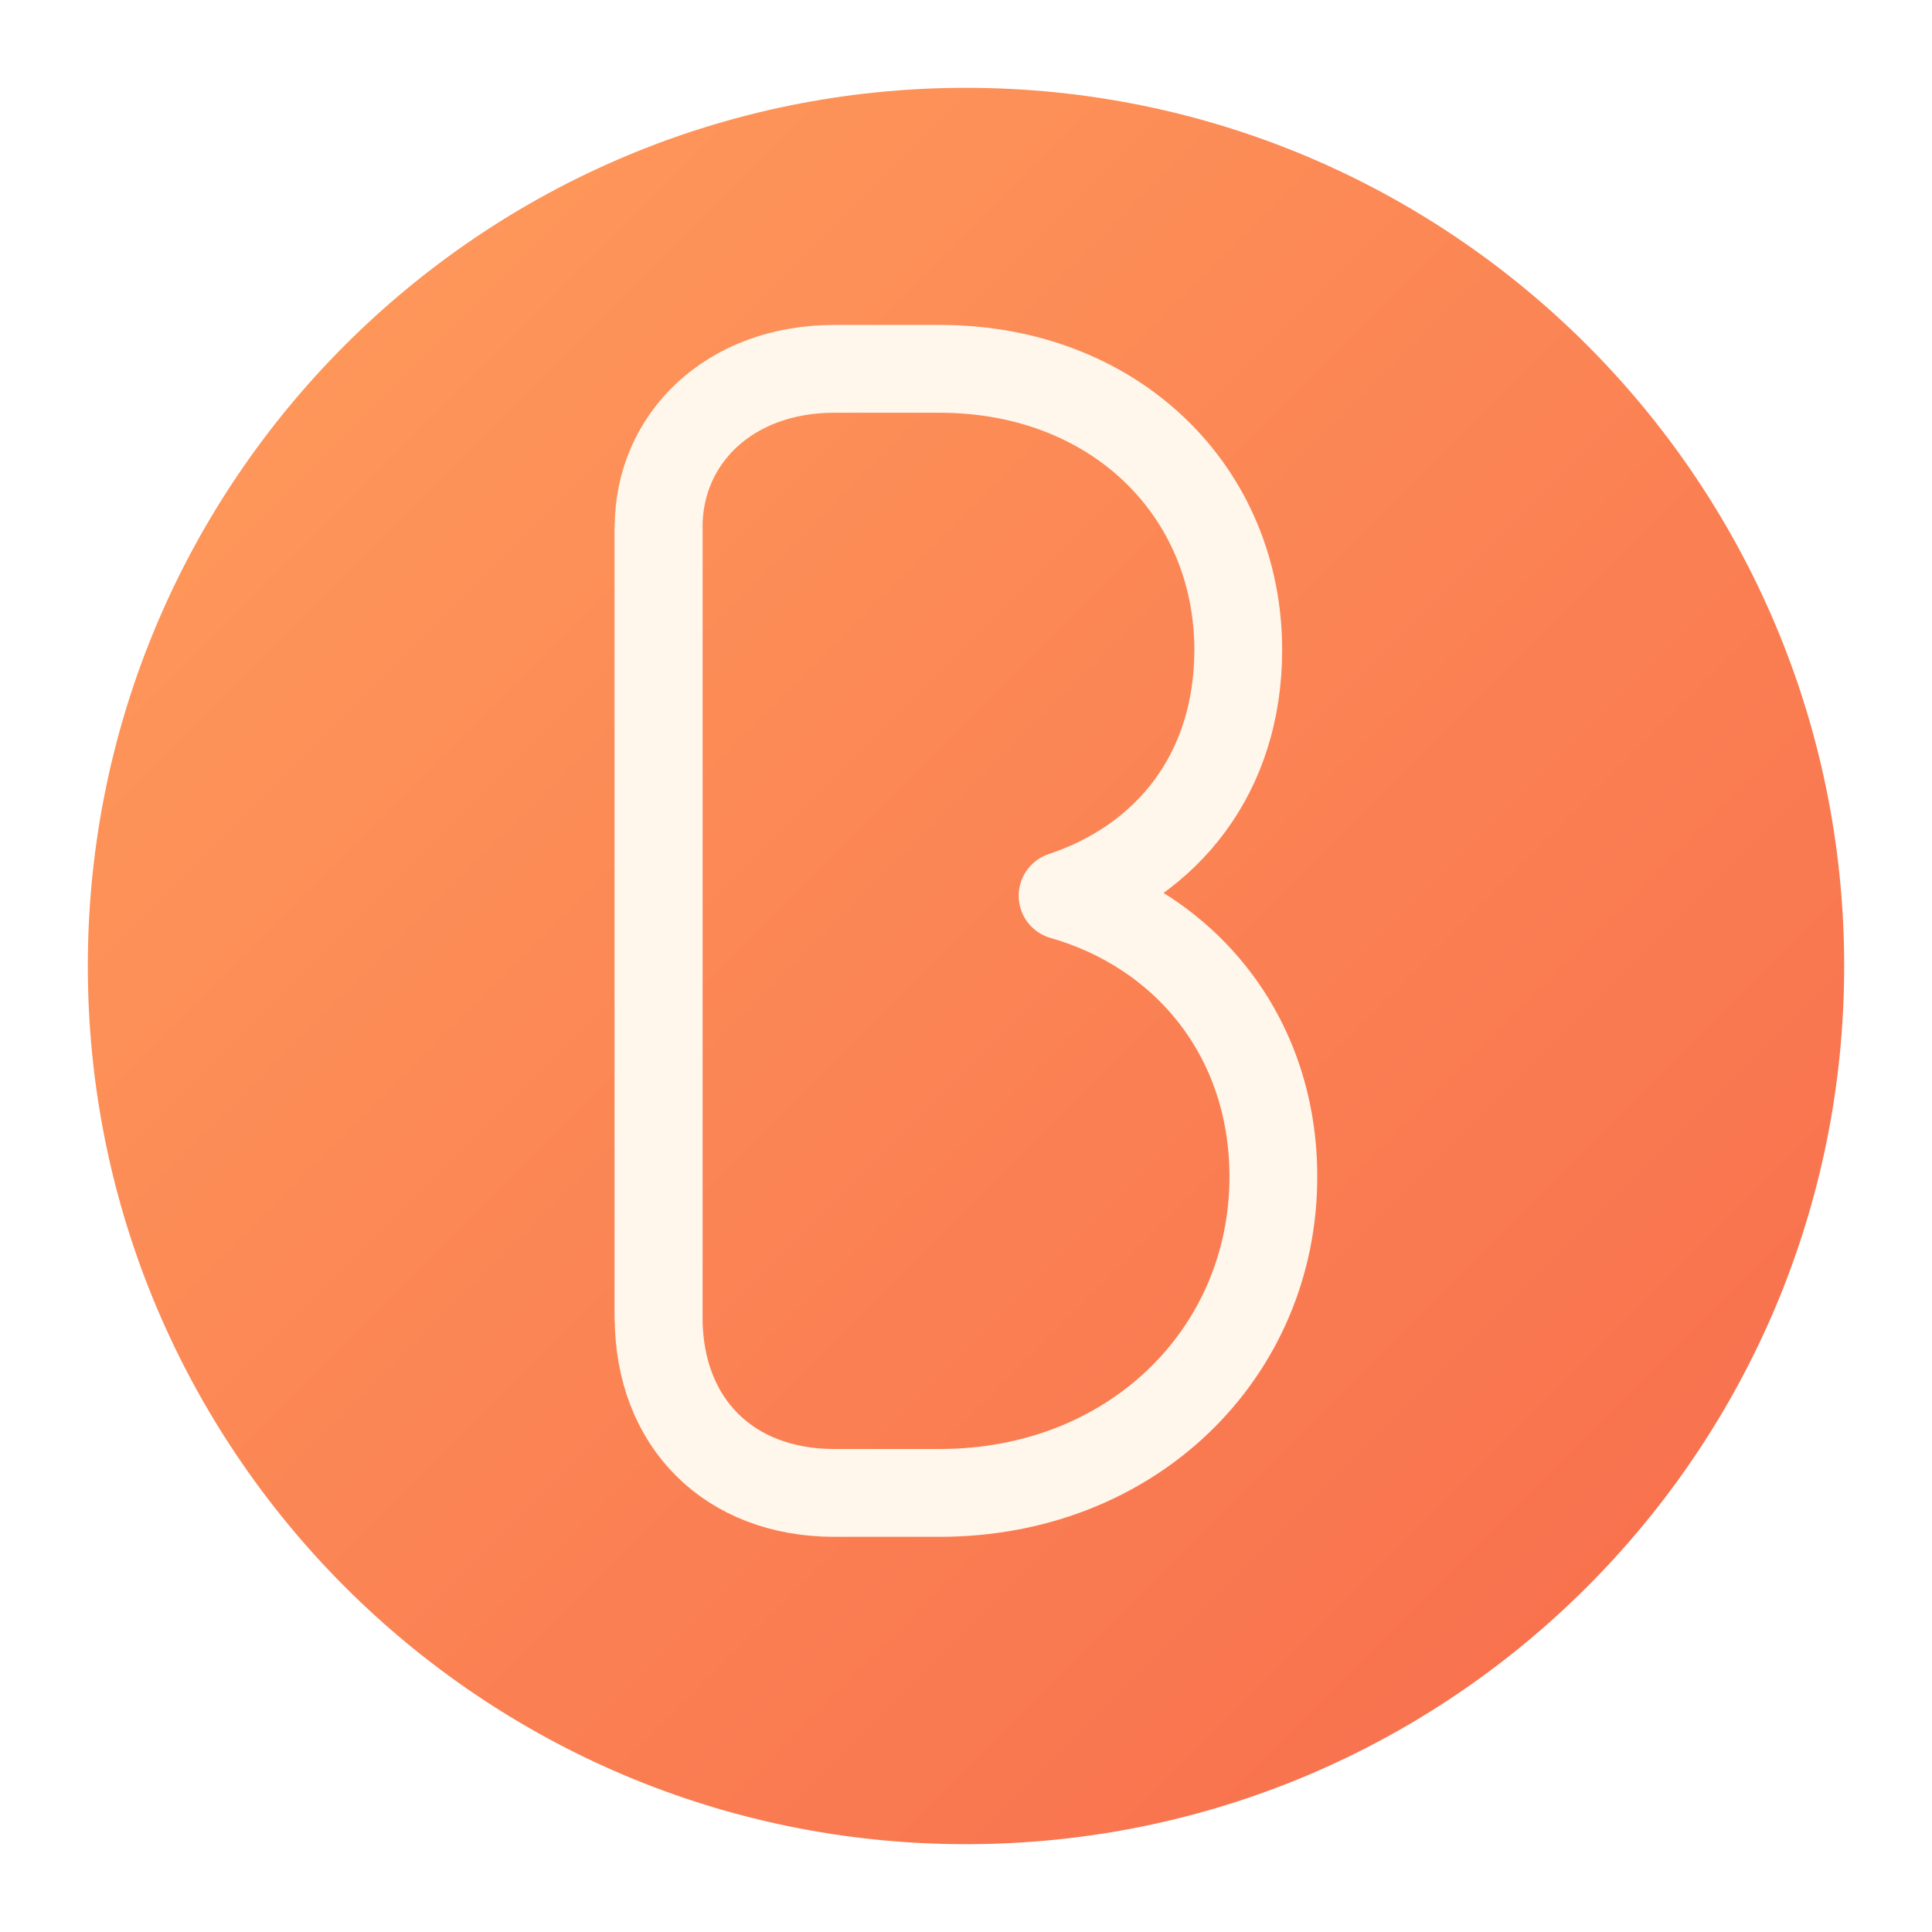
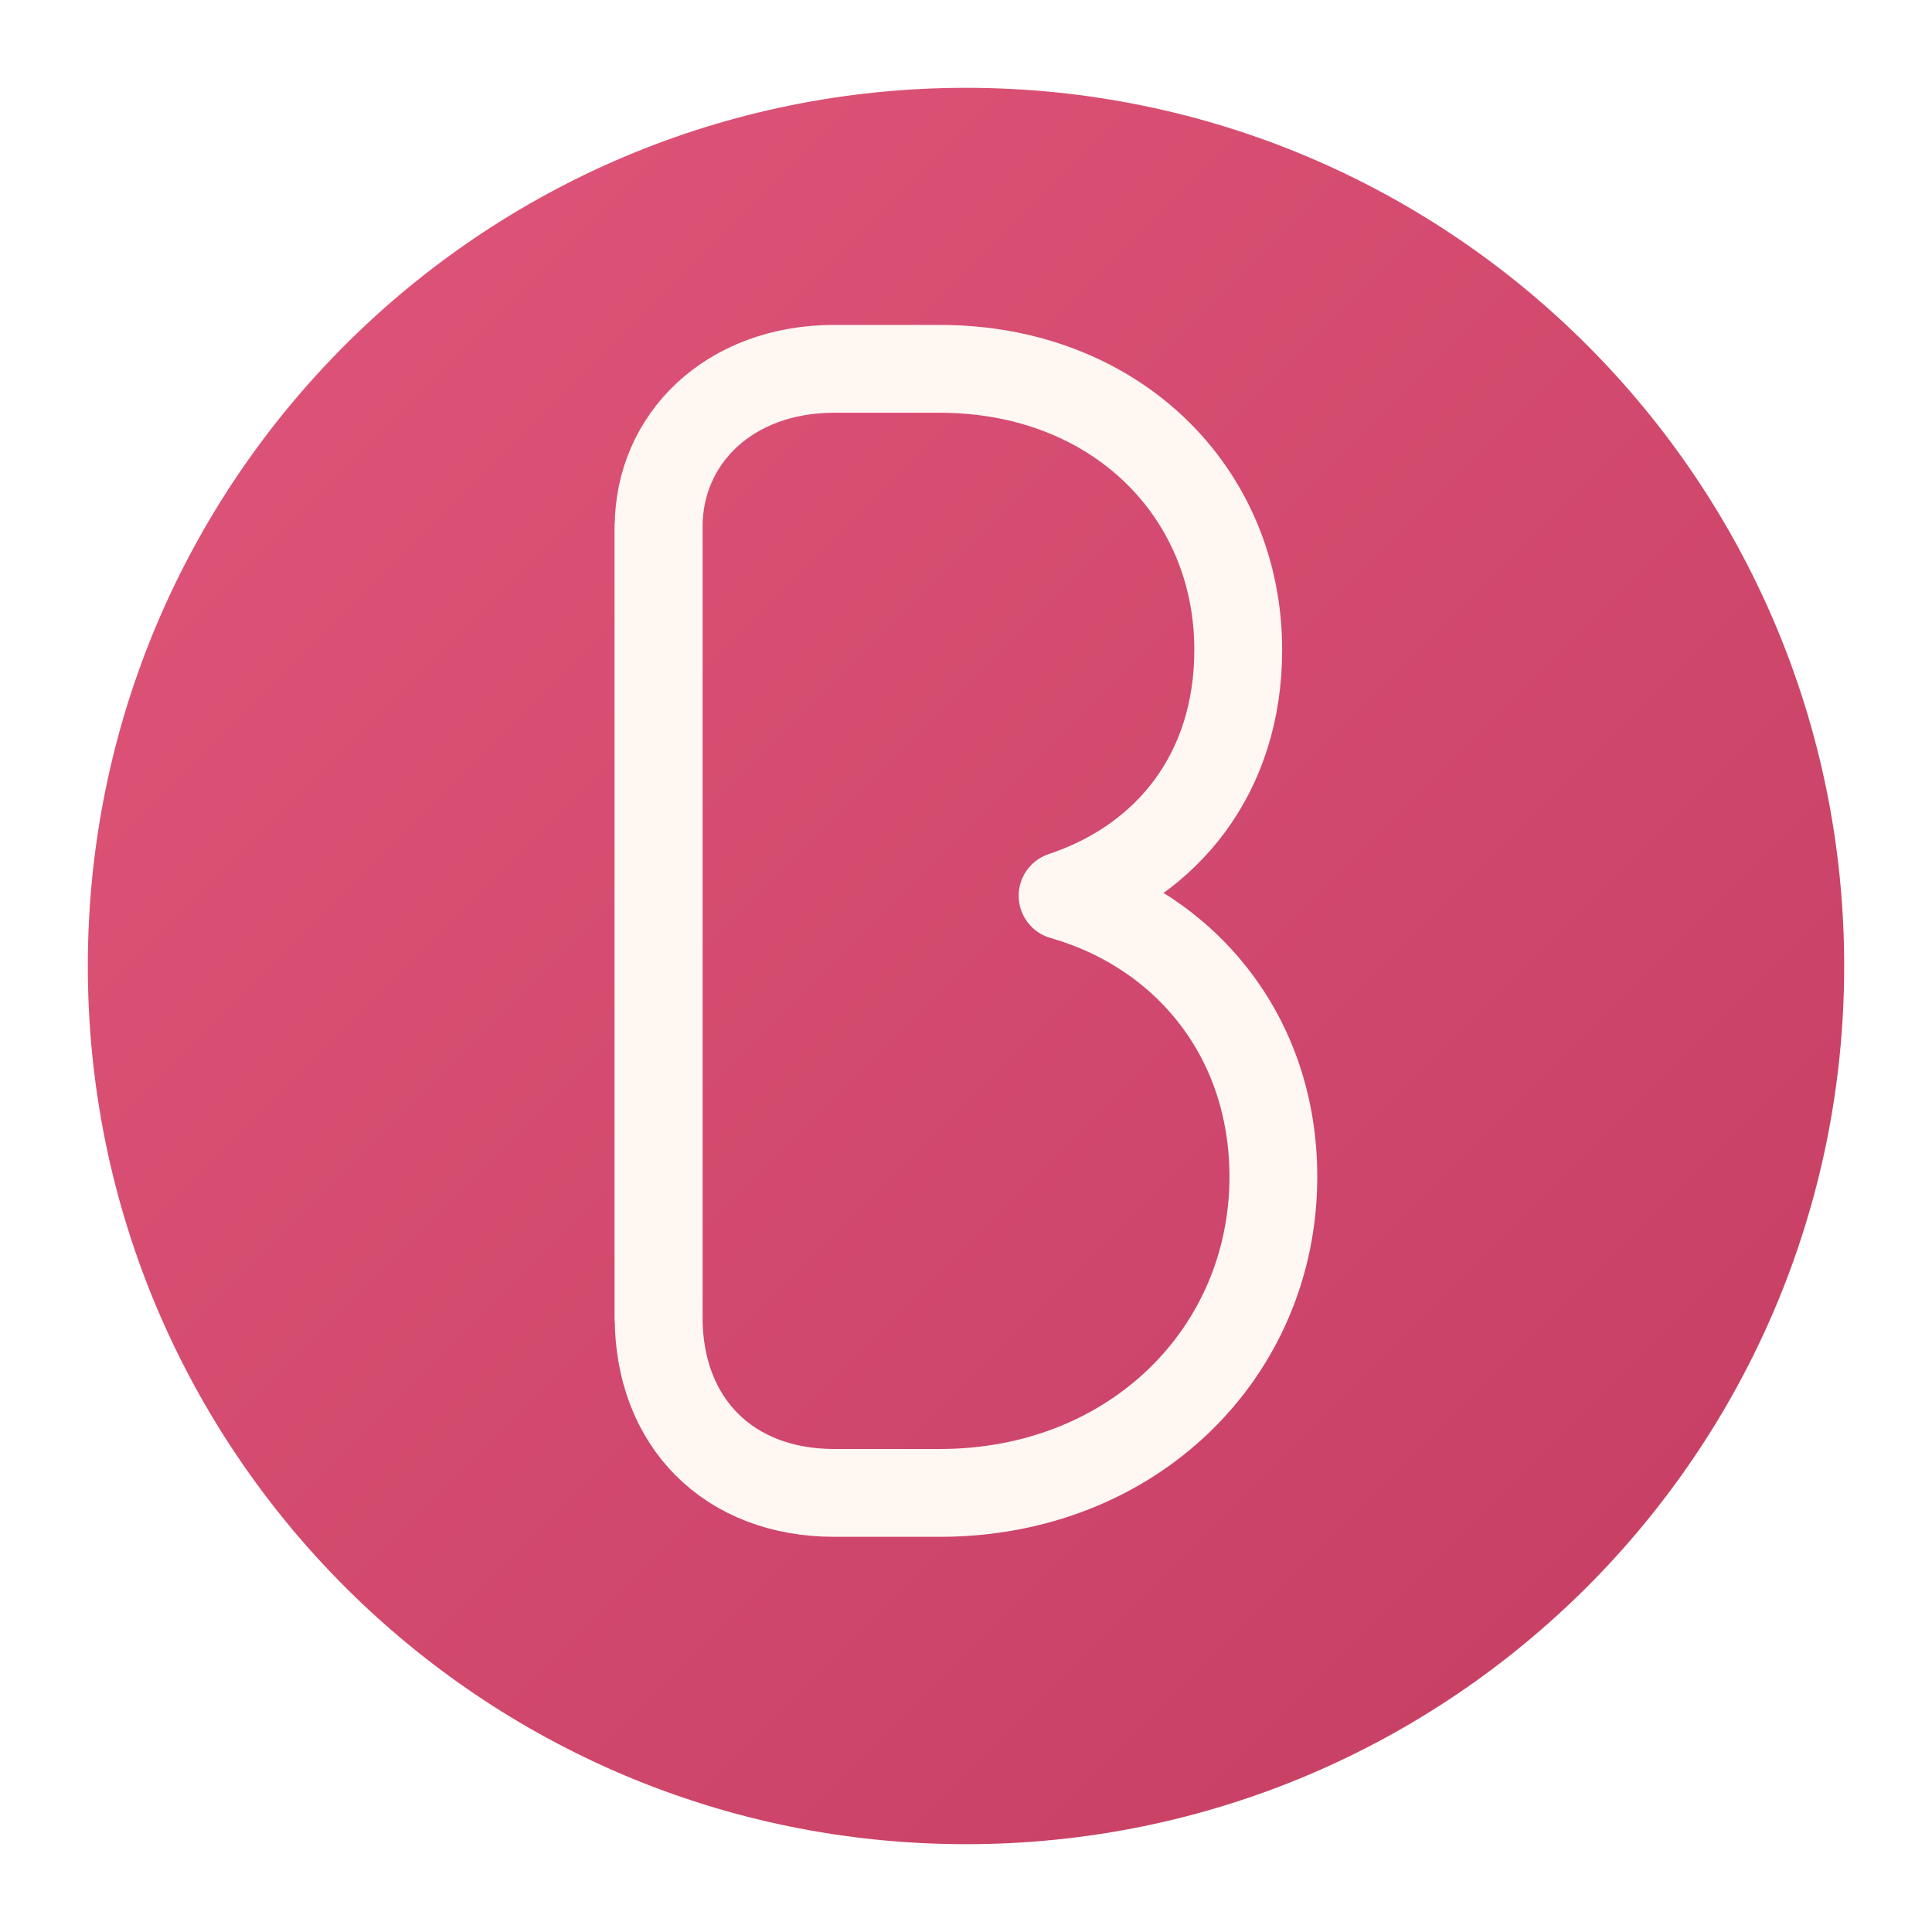
<svg xmlns="http://www.w3.org/2000/svg" viewBox="0 0 220 220">
  <defs>
-     <linearGradient id="sunGrad" x1="0%" y1="0%" x2="100%" y2="100%">
-       <stop offset="0%" stop-color="#FF9D5C" />
-       <stop offset="100%" stop-color="#F76B4C" />
+     <linearGradient id="cranberryGrad" x1="0%" y1="0%" x2="100%" y2="100%">
+       <stop offset="0%" stop-color="#E0567A" />
+       <stop offset="100%" stop-color="#C43D60" />
    </linearGradient>
  </defs>
-   <circle cx="110" cy="110" r="100" fill="url(#sunGrad)" />
-   <path d="M75 60 C75 50 83 42 95 42 L107 42 C127 42 141 56 141 74 C141 88 133 98 121 102 C135 106 145 118 145 134 C145 154 129 170 107 170 L95 170 C83 170 75 162 75 150 Z" fill="none" stroke="#FFF6EC" stroke-width="10" stroke-linecap="round" stroke-linejoin="round" transform="translate(0,0)" />
-   <path d="M75 60 L75 150" stroke="#FFF6EC" stroke-width="10" stroke-linecap="round" />
+   <circle cx="110" cy="110" r="100" fill="url(#cranberryGrad)" />
+   <path d="M75 60 C75 50 83 42 95 42 L107 42 C127 42 141 56 141 74 C141 88 133 98 121 102 C135 106 145 118 145 134 C145 154 129 170 107 170 L95 170 C83 170 75 162 75 150 Z" fill="none" stroke="#FFF8F2" stroke-width="10" stroke-linecap="round" stroke-linejoin="round" />
+   <path d="M75 60 L75 150" stroke="#FFF8F2" stroke-width="10" stroke-linecap="round" />
</svg>
